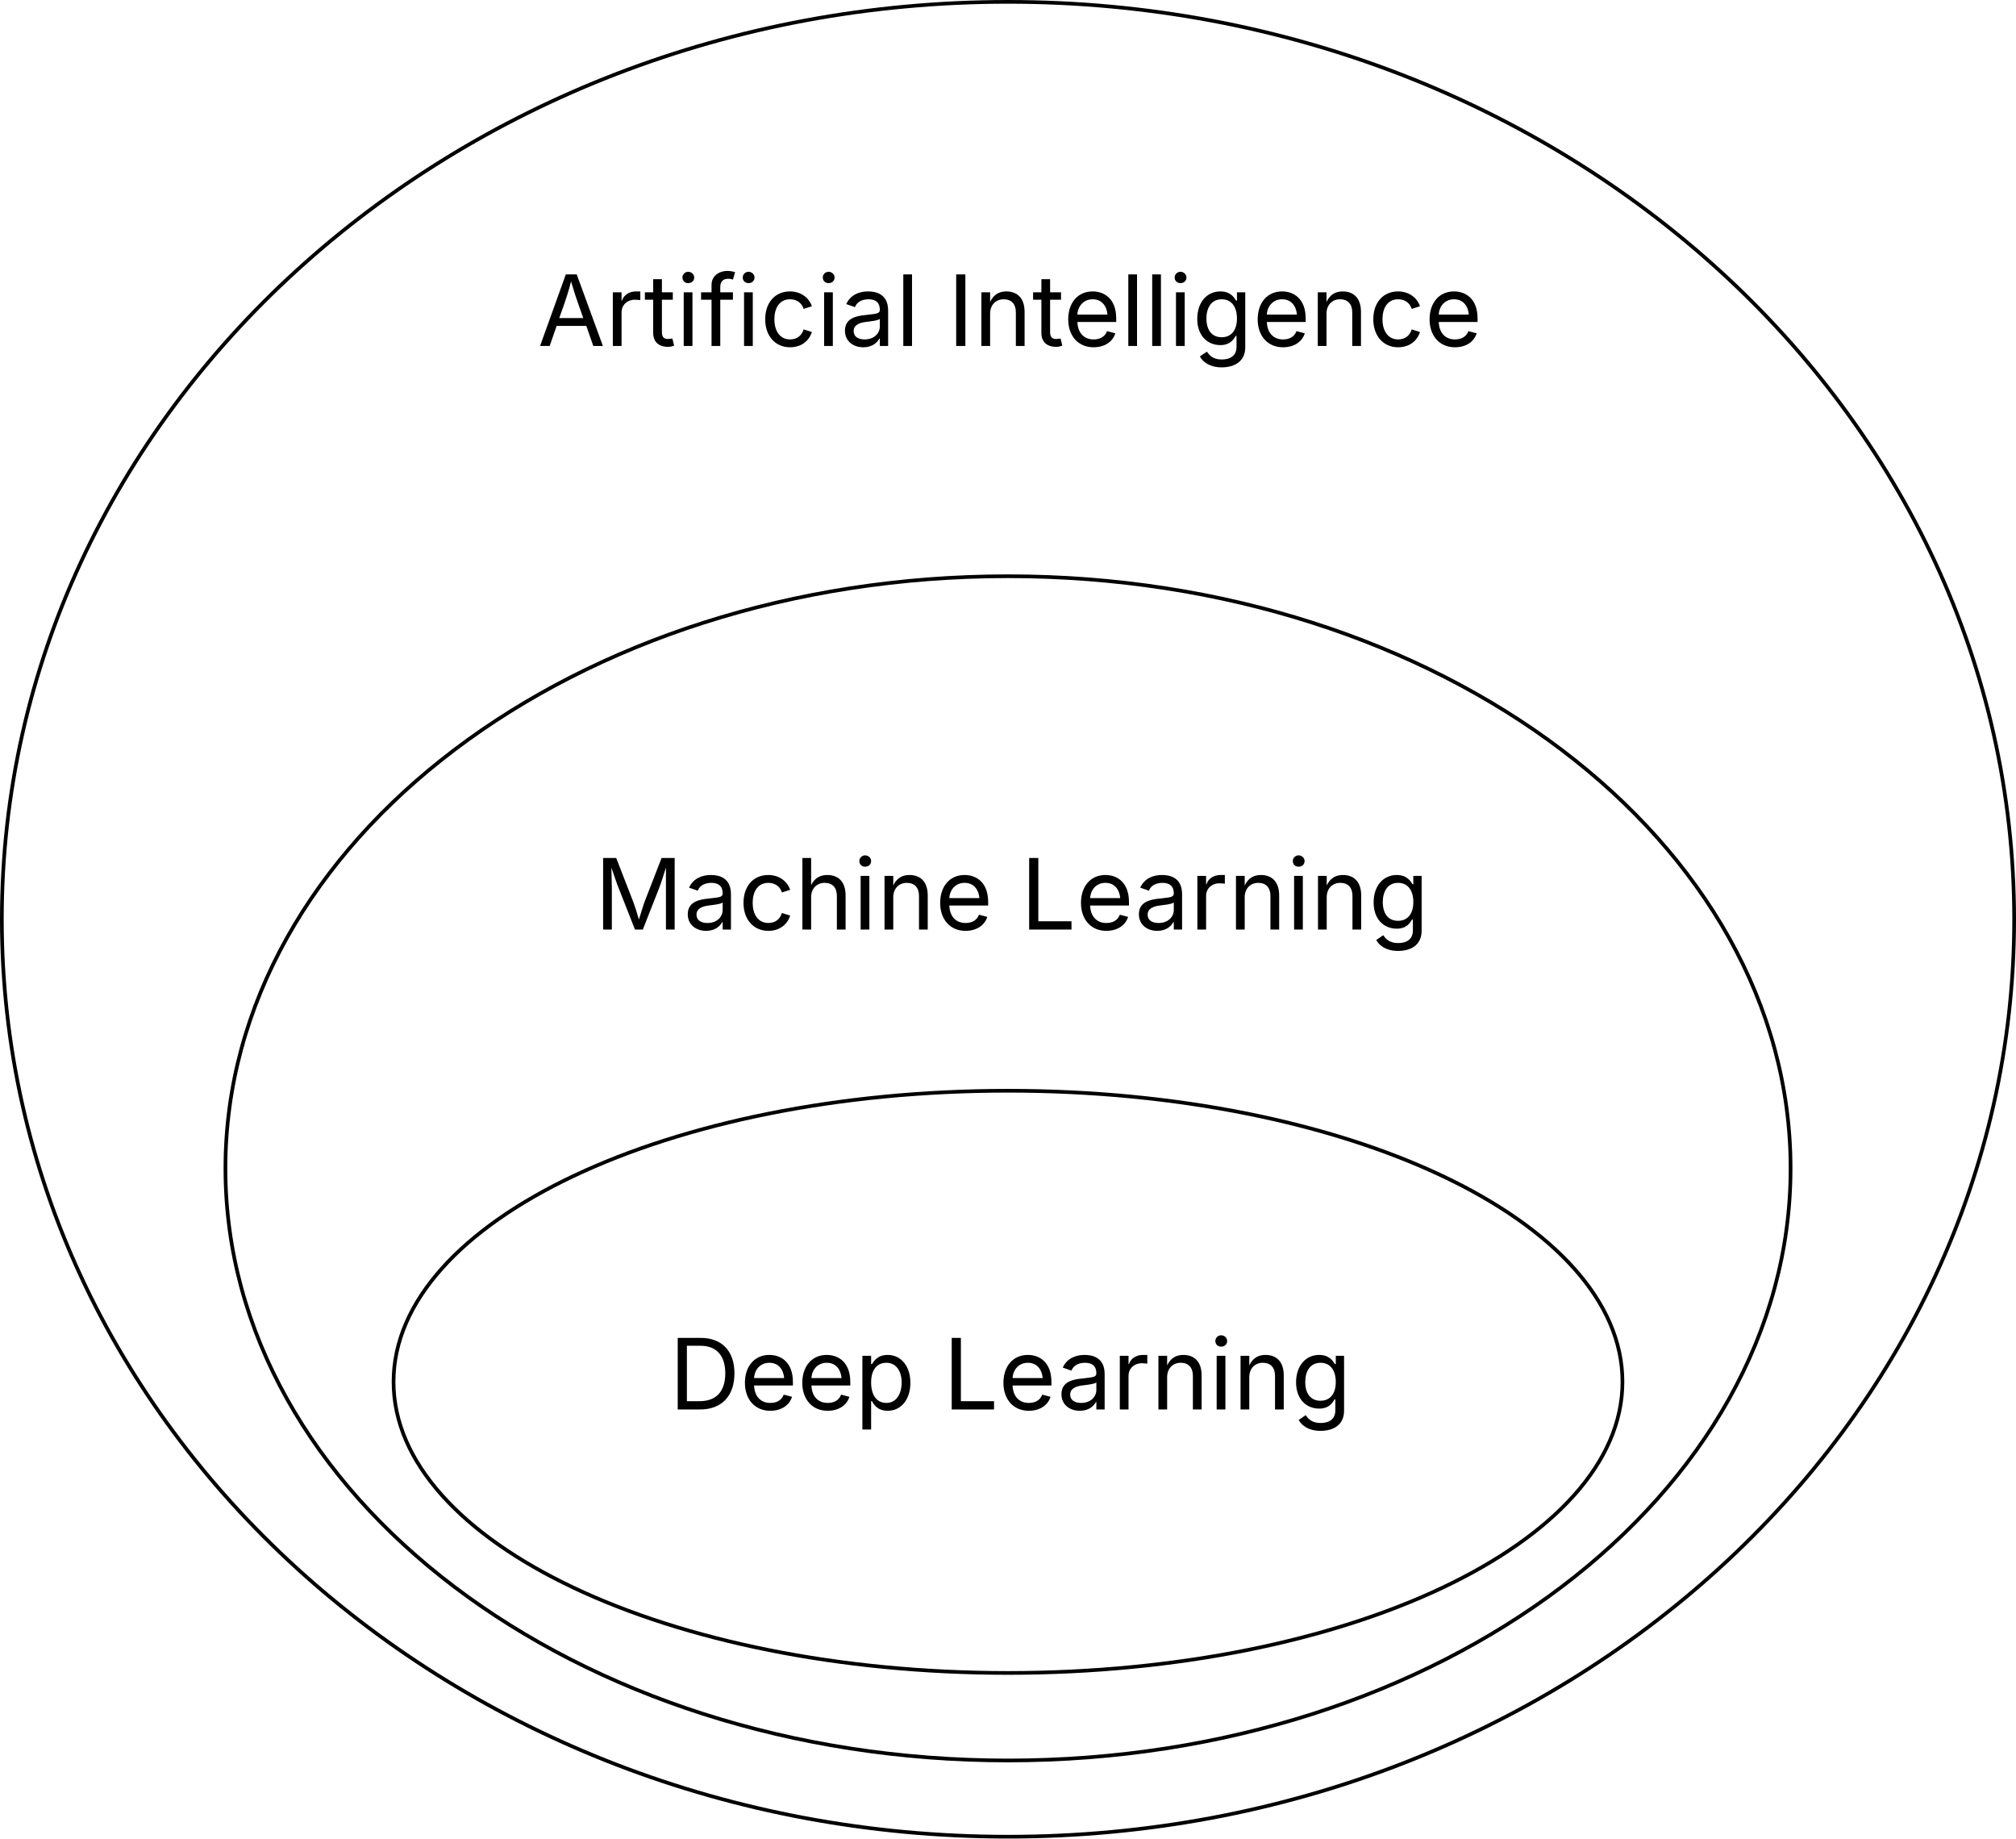
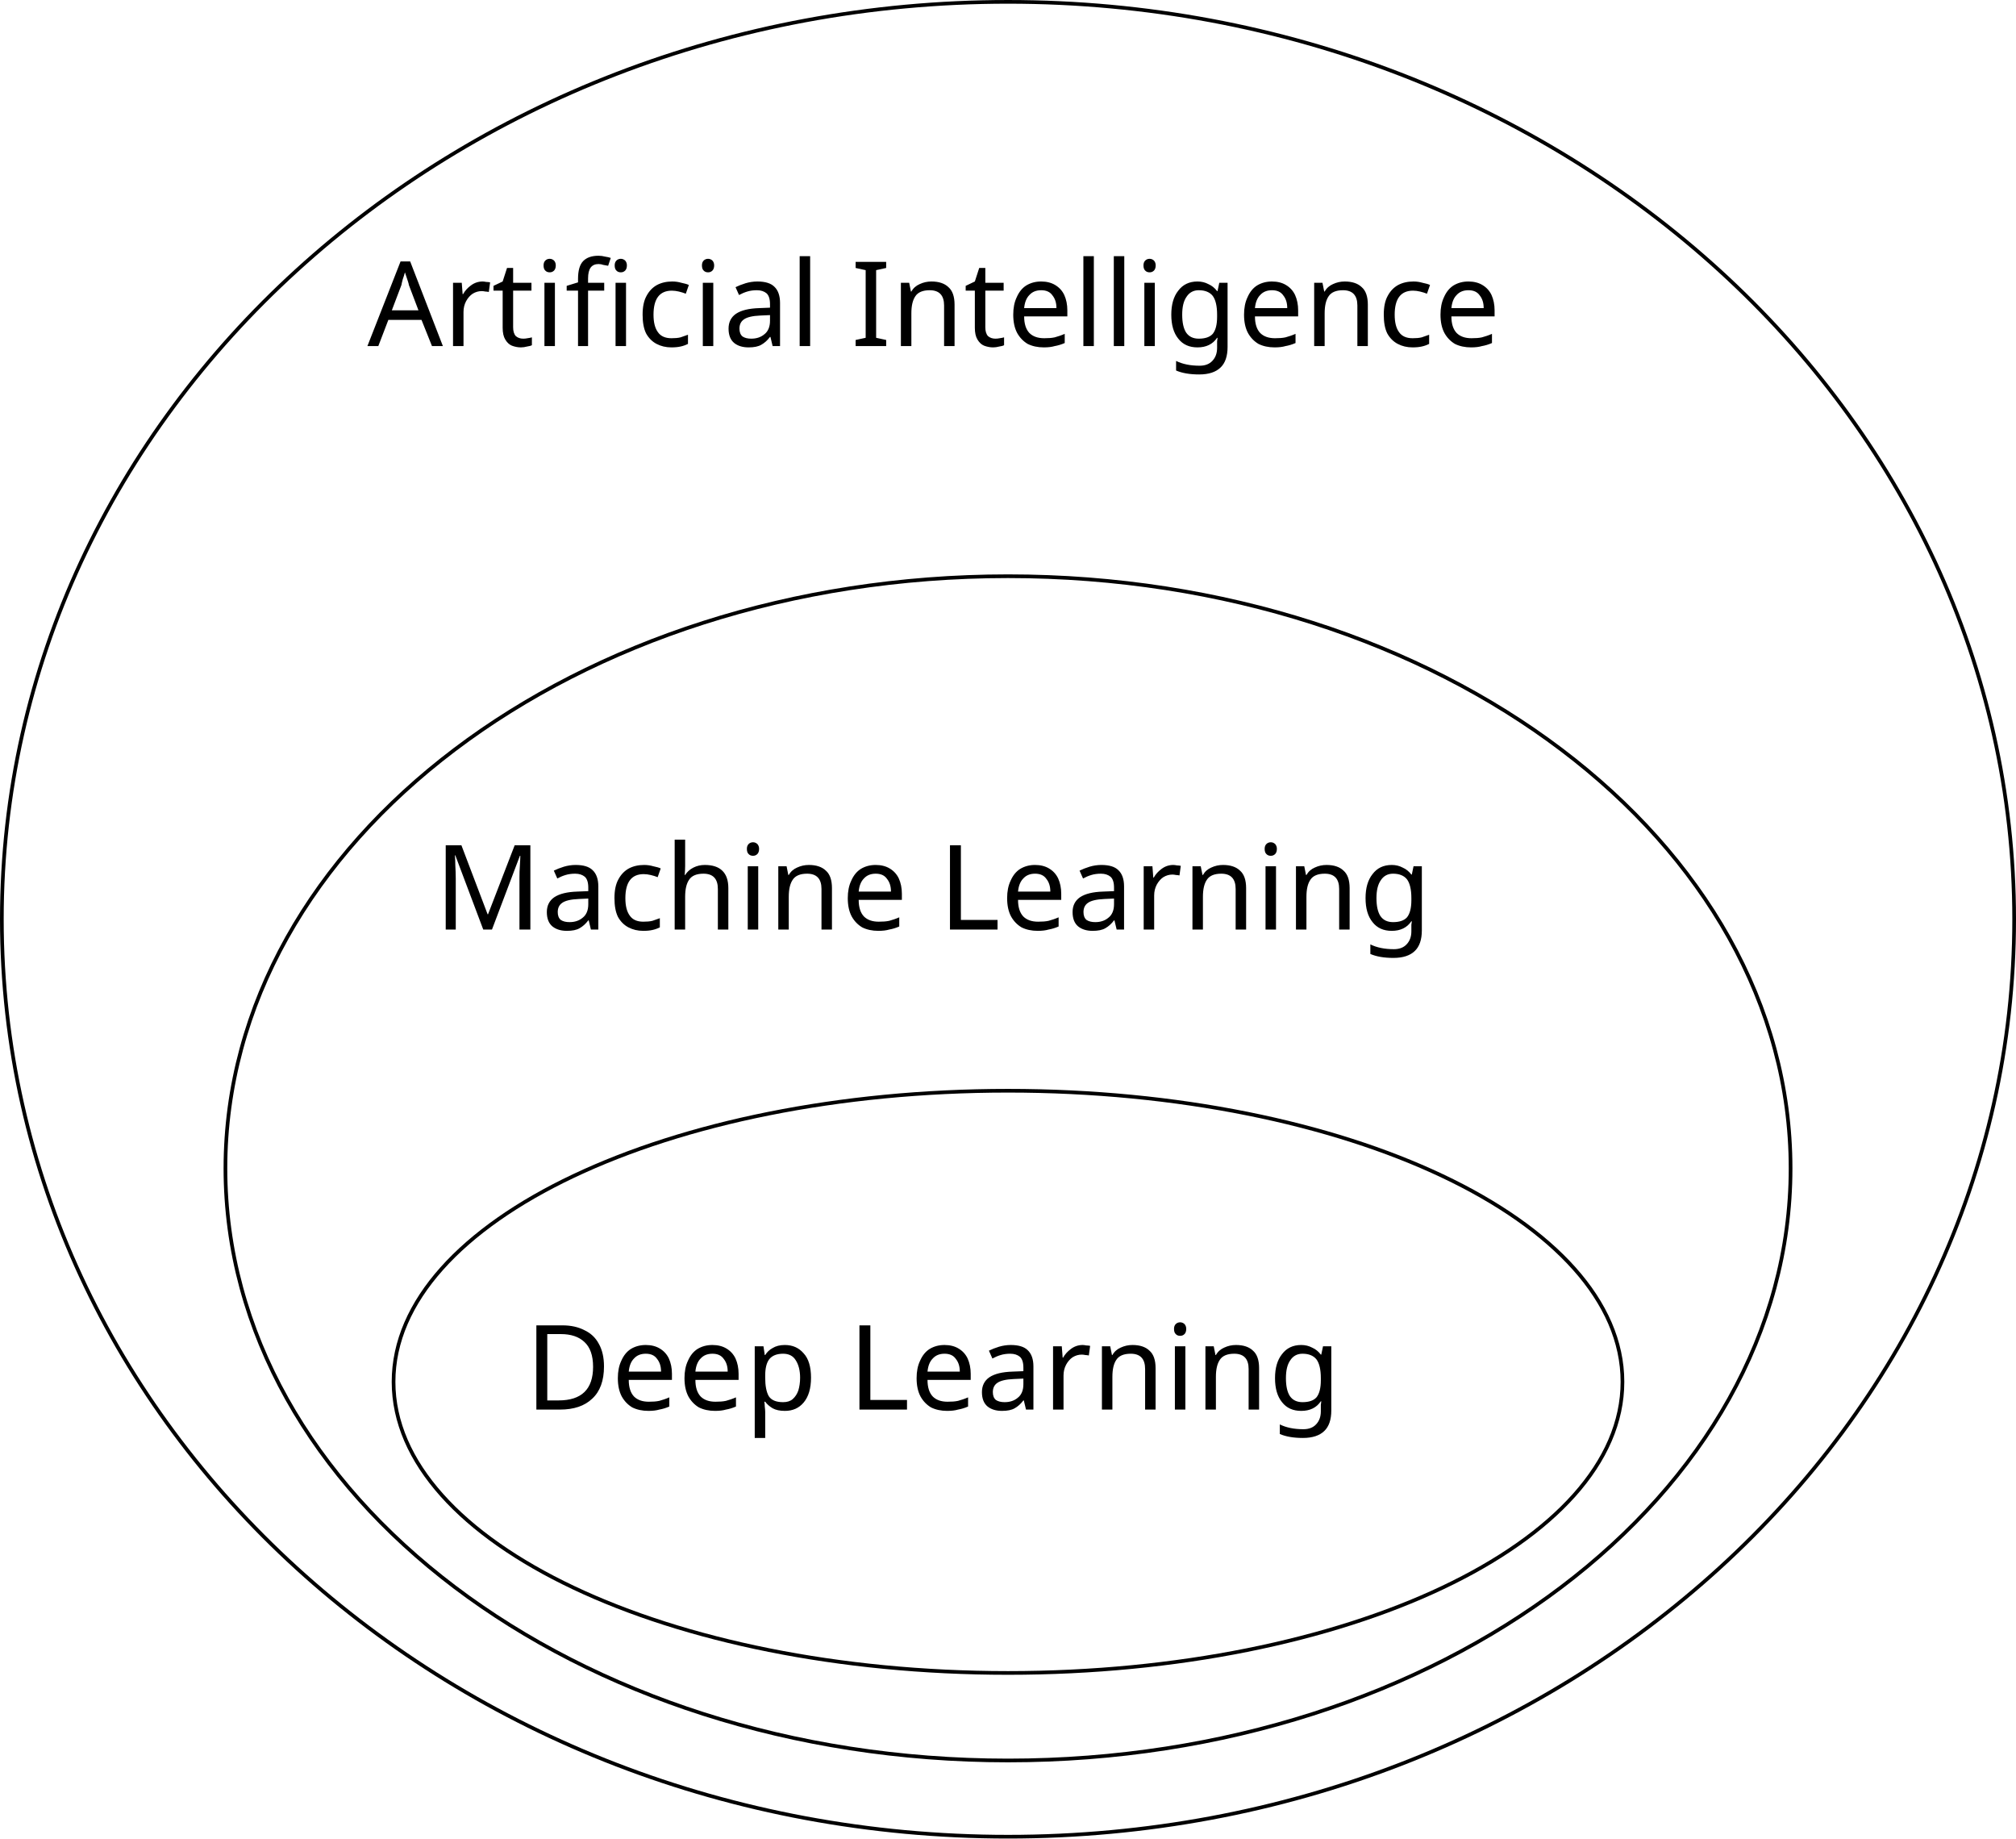
<svg xmlns="http://www.w3.org/2000/svg" width="72.198mm" height="65.829mm" viewBox="0 0 72.198 65.829" version="1.1" id="svg5">
  <defs id="defs2" />
  <g id="layer1" transform="translate(-68.90077,-78.52279)">
-     <text xml:space="preserve" style="font-size:3.528px;fill:none;stroke:#000000;stroke-width:0.132" x="92.858" y="128.989" id="text1012">
-       <tspan id="tspan1010" style="font-style:normal;font-variant:normal;font-weight:normal;font-stretch:normal;font-size:3.528px;font-family:inter;-inkscape-font-specification:inter;fill:#000000;fill-opacity:1;stroke:none;stroke-width:0.132" x="92.858" y="128.989">Deep Learning</tspan>
+     <text xml:space="preserve" style="font-size:4.233px;fill:none;stroke:#000000;stroke-width:0.132" x="104.965" y="128.989" id="text1012">
+       <tspan id="tspan1010" style="font-style:normal;font-variant:normal;font-weight:normal;font-stretch:normal;font-size:4.233px;font-family:'NewComputerModern Roman';-inkscape-font-specification:'NewComputerModern Roman, ';text-align:center;text-anchor:middle;fill:#000000;fill-opacity:1;stroke:none;stroke-width:0.132" x="104.965" y="128.989">Deep Learning</tspan>
    </text>
-     <text xml:space="preserve" style="font-size:3.528px;fill:none;stroke:#000000;stroke-width:0.132" x="90.187" y="111.803" id="text1012-3">
-       <tspan id="tspan1010-6" style="font-style:normal;font-variant:normal;font-weight:normal;font-stretch:normal;font-size:3.528px;font-family:inter;-inkscape-font-specification:inter;fill:#000000;fill-opacity:1;stroke:none;stroke-width:0.132" x="90.187" y="111.803">Machine Learning</tspan>
+     <text xml:space="preserve" style="font-size:4.233px;fill:none;stroke:#000000;stroke-width:0.132" x="104.961" y="111.803" id="text1012-3">
+       <tspan id="tspan1010-6" style="font-style:normal;font-variant:normal;font-weight:normal;font-stretch:normal;font-size:4.233px;font-family:'NewComputerModern Roman';-inkscape-font-specification:'NewComputerModern Roman, ';text-align:center;text-anchor:middle;fill:#000000;fill-opacity:1;stroke:none;stroke-width:0.132" x="104.961" y="111.803">Machine Learning</tspan>
    </text>
-     <text xml:space="preserve" style="font-size:3.528px;fill:none;stroke:#000000;stroke-width:0.132" x="88.15" y="90.912" id="text1012-7">
-       <tspan id="tspan1010-5" style="font-style:normal;font-variant:normal;font-weight:normal;font-stretch:normal;font-size:3.528px;font-family:inter;-inkscape-font-specification:inter;fill:#000000;fill-opacity:1;stroke:none;stroke-width:0.132" x="88.15" y="90.912">Artificial Intelligence</tspan>
+     <text xml:space="preserve" style="font-size:4.233px;fill:none;stroke:#000000;stroke-width:0.132" x="104.996" y="90.912" id="text1012-7">
+       <tspan id="tspan1010-5" style="font-style:normal;font-variant:normal;font-weight:normal;font-stretch:normal;font-size:4.233px;font-family:'NewComputerModern Roman';-inkscape-font-specification:'NewComputerModern Roman, ';text-align:center;text-anchor:middle;fill:#000000;fill-opacity:1;stroke:none;stroke-width:0.132" x="104.996" y="90.912">Artificial Intelligence</tspan>
    </text>
    <ellipse style="fill:none;fill-opacity:1;stroke:#000000;stroke-width:0.132;stroke-dasharray:none;stroke-opacity:1" id="path1126" cx="105" cy="127.999" rx="22.005" ry="10.423" />
    <ellipse style="fill:none;fill-opacity:1;stroke:#000000;stroke-width:0.132;stroke-dasharray:none;stroke-opacity:1" id="path1128" cx="105" cy="120.355" rx="28.026" ry="21.201" />
    <ellipse style="fill:none;fill-opacity:1;stroke:#000000;stroke-width:0.132;stroke-dasharray:none;stroke-opacity:1" id="path1132" cx="105" cy="111.437" rx="36.033" ry="32.848" />
  </g>
</svg>
